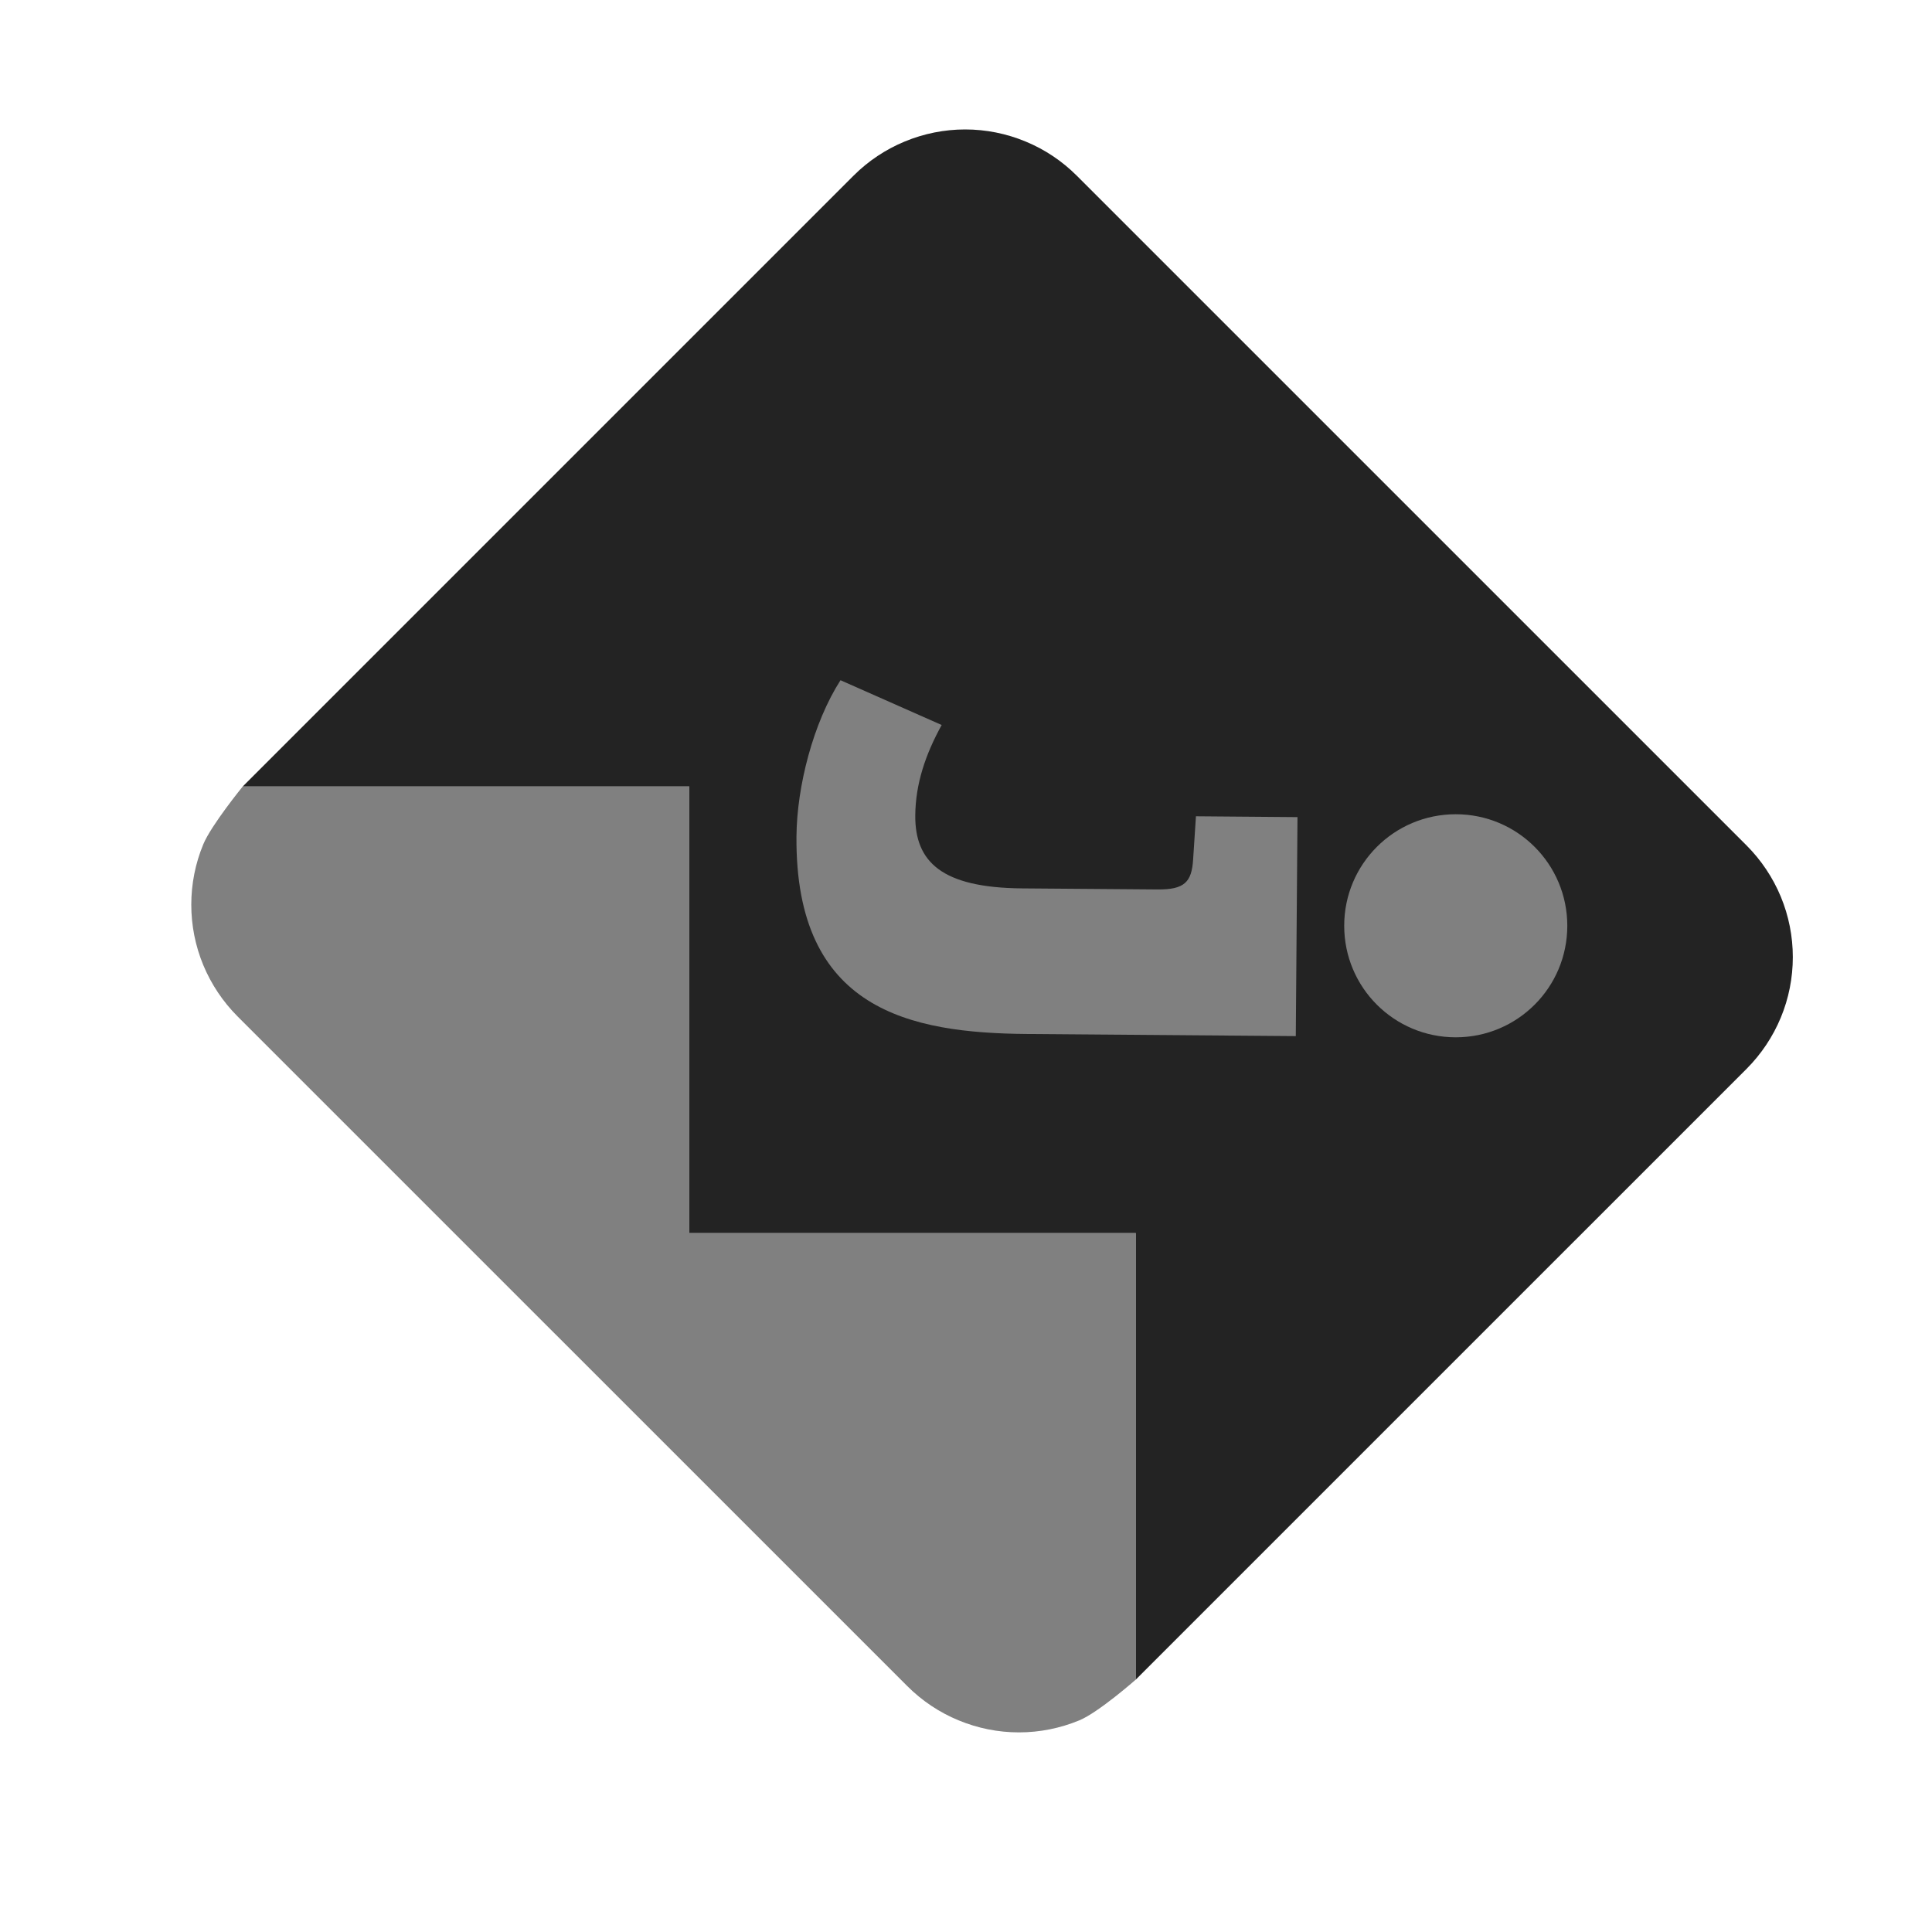
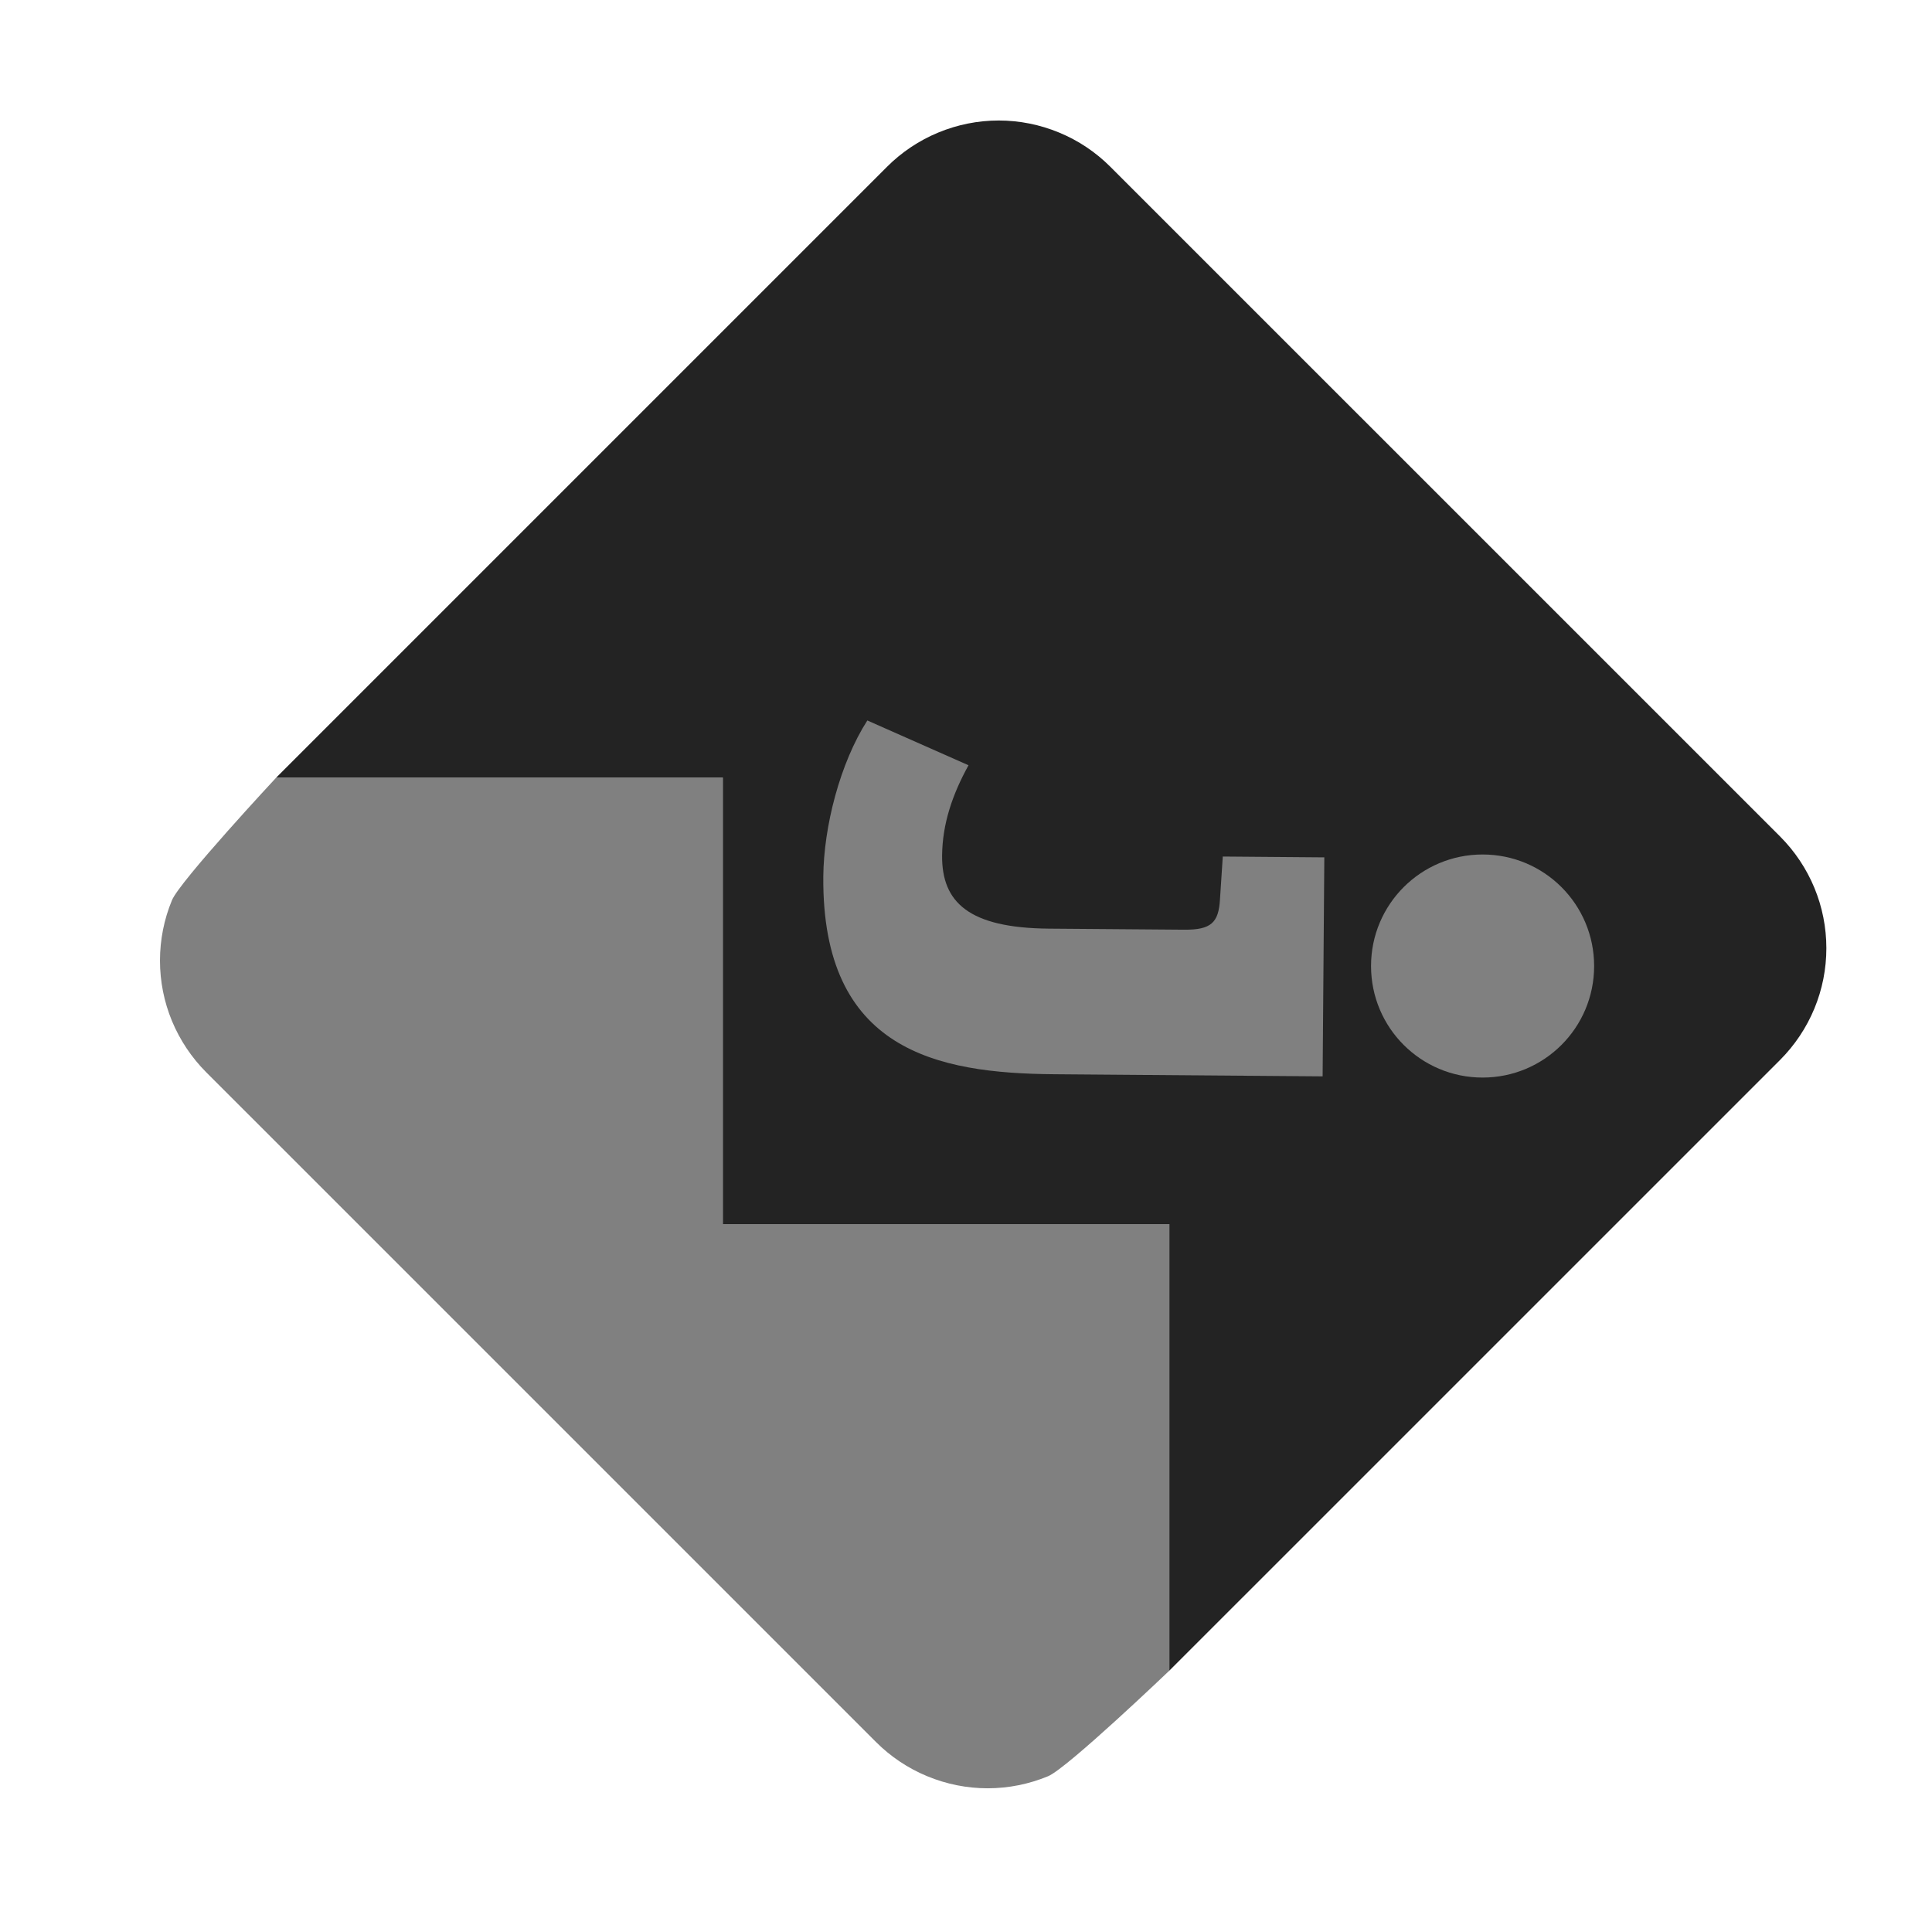
<svg xmlns="http://www.w3.org/2000/svg" version="1.2" viewBox="0 0 1000 1000" width="1000" height="1000" id="svg1">
  <defs id="defs1" />
  <style id="style1">
		.s0 { fill: #808080 } 
		.s1 { fill: #232323 } 
	</style>
-   <path id="Layer copy" class="s0" d="M 587.89,638.23 H 356.76 V 407.08 H 125.64 c 0,0 -16.3,20 -20.42,29.92 -4.11,9.9 -6.21,20.53 -6.21,31.28 0,10.71 2.1,21.34 6.21,31.26 4.12,9.9 10.13,18.91 17.7,26.51 l 346.71,346.69 c 7.58,7.58 16.59,13.61 26.52,17.7 9.9,4.11 20.53,6.24 31.26,6.24 10.72,0 21.35,-2.13 31.27,-6.24 9.9,-4.09 29.21,-21.09 29.21,-21.09 z" />
-   <path class="s1" d="M 356.76,407.08 V 638.23 H 587.89 V 869.35 L 904.05,553.21 c 7.57,-7.61 13.59,-16.61 17.7,-26.53 4.11,-9.91 6.21,-20.53 6.21,-31.28 0,-10.71 -2.1,-21.34 -6.21,-31.26 -4.11,-9.9 -10.13,-18.91 -17.7,-26.51 L 557.34,90.94 C 549.76,83.36 540.75,77.33 530.83,73.24 520.92,69.13 510.29,67 499.56,67 c -10.72,0 -21.35,2.13 -31.27,6.24 -9.9,4.09 -18.93,10.12 -26.51,17.7 L 125.64,407.08 Z" id="path1" />
-   <path id="Shape 1" fill-rule="evenodd" class="s0" d="m 753.49,536.91 c -31.92,0 -57.73,-25.8 -57.73,-57.73 0,-31.92 25.81,-57.73 57.73,-57.73 31.93,0 57.74,25.81 57.74,57.73 0,31.93 -25.81,57.73 -57.74,57.73 z" />
-   <path id="j" class="s0" d="m 670.7,536.29 0.88,-113.35 -52.56,-0.43 -1.45,22.18 c -0.71,12.02 -4.56,15.79 -18.47,15.69 l -69.93,-0.55 c -41.78,-0.33 -55.61,-13.74 -55.43,-37.8 0.15,-16.47 5.33,-31.63 13.67,-46.77 l -52.37,-23.18 c -14.12,22.03 -22.59,54.91 -22.79,80.86 -0.73,89.9 58.72,101.77 119.5,102.25 z" />
+   <path id="Layer copy" class="s0" d="m 605.251,633.6 h -231.13 v -231.15 h -231.12 c 0,0 -49.865,53.565 -53.985,63.485 -4.11,9.9 -6.21,20.53 -6.21,31.28 0,10.71 2.1,21.34 6.21,31.26 4.12,9.9 10.13,18.91 17.7,26.51 l 346.71,346.69 c 7.58,7.58 16.59,13.61 26.52,17.7 9.9,4.11 20.53,6.24 31.26,6.24 10.72,0 21.35,-2.13 31.27,-6.24 9.9,-4.09 62.775,-54.655 62.775,-54.655 z" />
+   <path class="s1" d="m 374.121,402.45 v 231.15 h 231.13 v 231.12 l 316.16,-316.14 c 7.57,-7.61 13.59,-16.61 17.7,-26.53 4.11,-9.91 6.21,-20.53 6.21,-31.28 0,-10.71 -2.1,-21.34 -6.21,-31.26 -4.11,-9.9 -10.13,-18.91 -17.7,-26.51 l -346.71,-346.69 c -7.58,-7.58 -16.59,-13.61 -26.51,-17.7 -9.91,-4.11 -20.54,-6.24 -31.27,-6.24 -10.72,0 -21.35,2.13 -31.27,6.24 -9.9,4.09 -18.93,10.12 -26.51,17.7 l -316.14,316.14 z" id="path1" />
+   <path id="Shape 1" fill-rule="evenodd" class="s0" d="m 767.379,557.743 c -31.92,0 -57.73,-25.8 -57.73,-57.73 0,-31.92 25.81,-57.73 57.73,-57.73 31.93,0 57.74,25.81 57.74,57.73 0,31.93 -25.81,57.73 -57.74,57.73 z" />
+   <path id="j" class="s0" d="m 684.589,557.123 0.88,-113.35 -52.56,-0.43 -1.45,22.18 c -0.71,12.02 -4.56,15.79 -18.47,15.69 l -69.93,-0.55 c -41.78,-0.33 -55.61,-13.74 -55.43,-37.8 0.15,-16.47 5.33,-31.63 13.67,-46.77 l -52.37,-23.18 c -14.12,22.03 -22.59,54.91 -22.79,80.86 -0.73,89.9 58.72,101.77 119.5,102.25 z" />
</svg>
